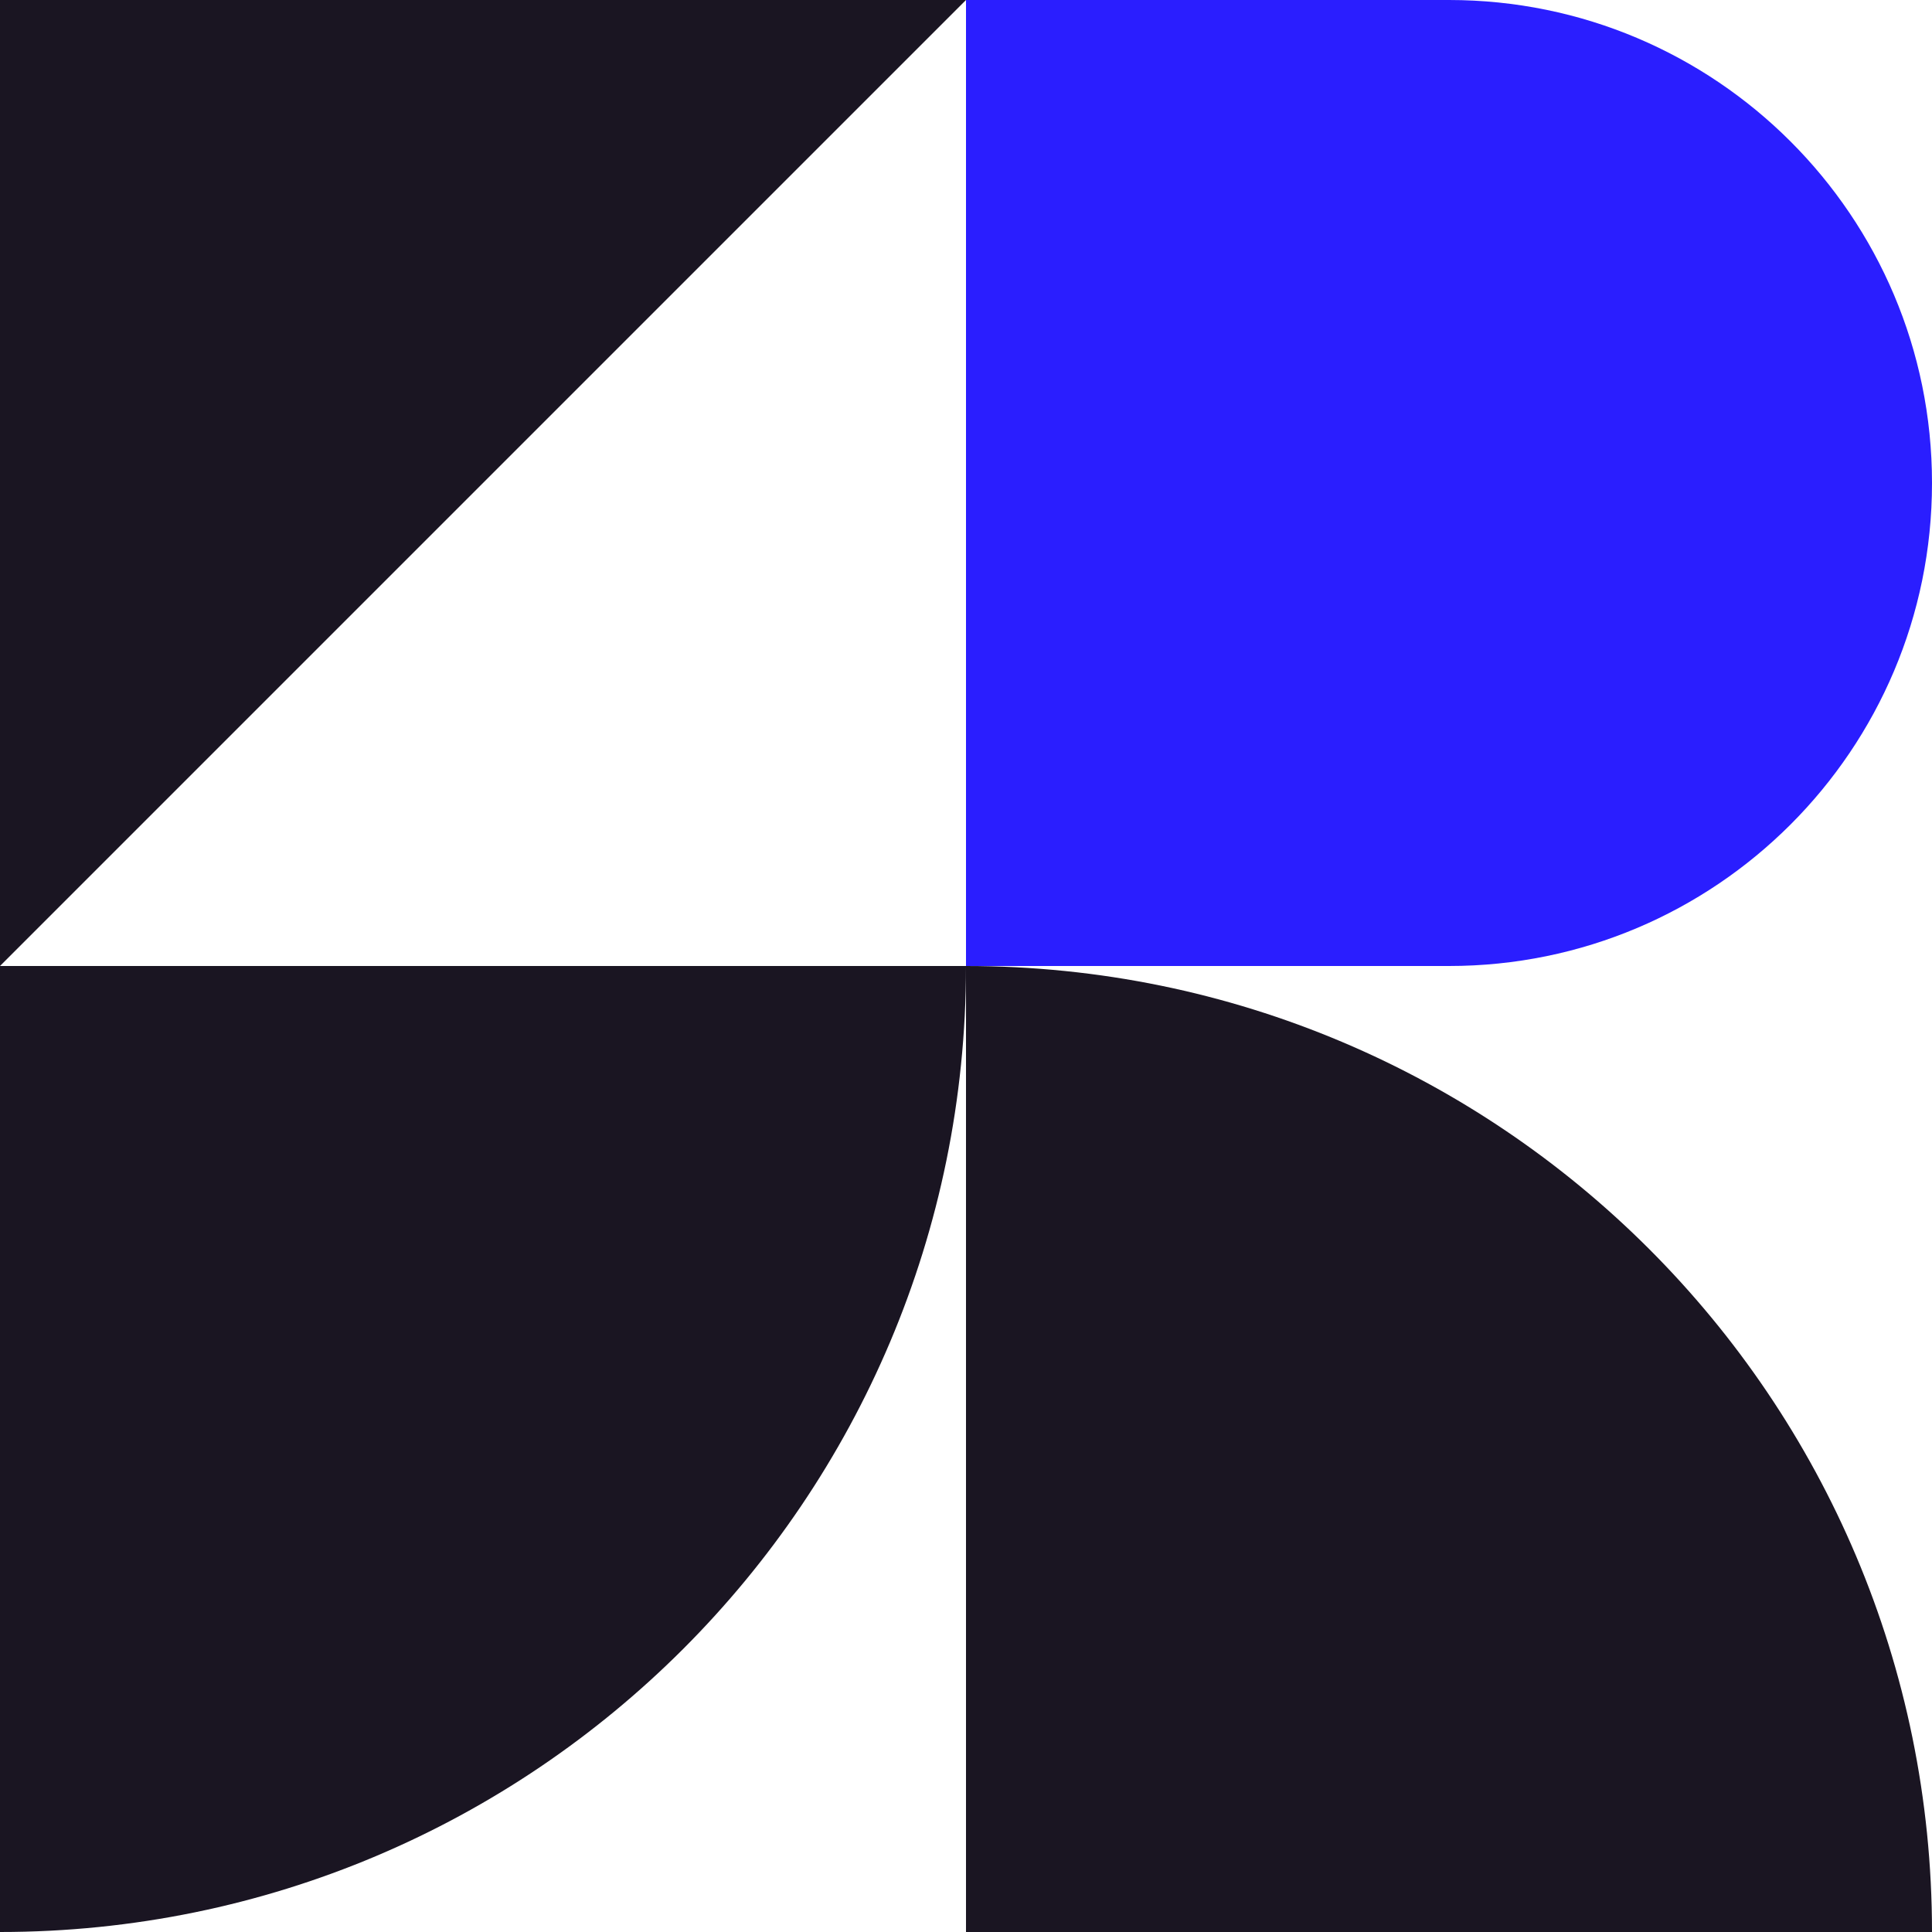
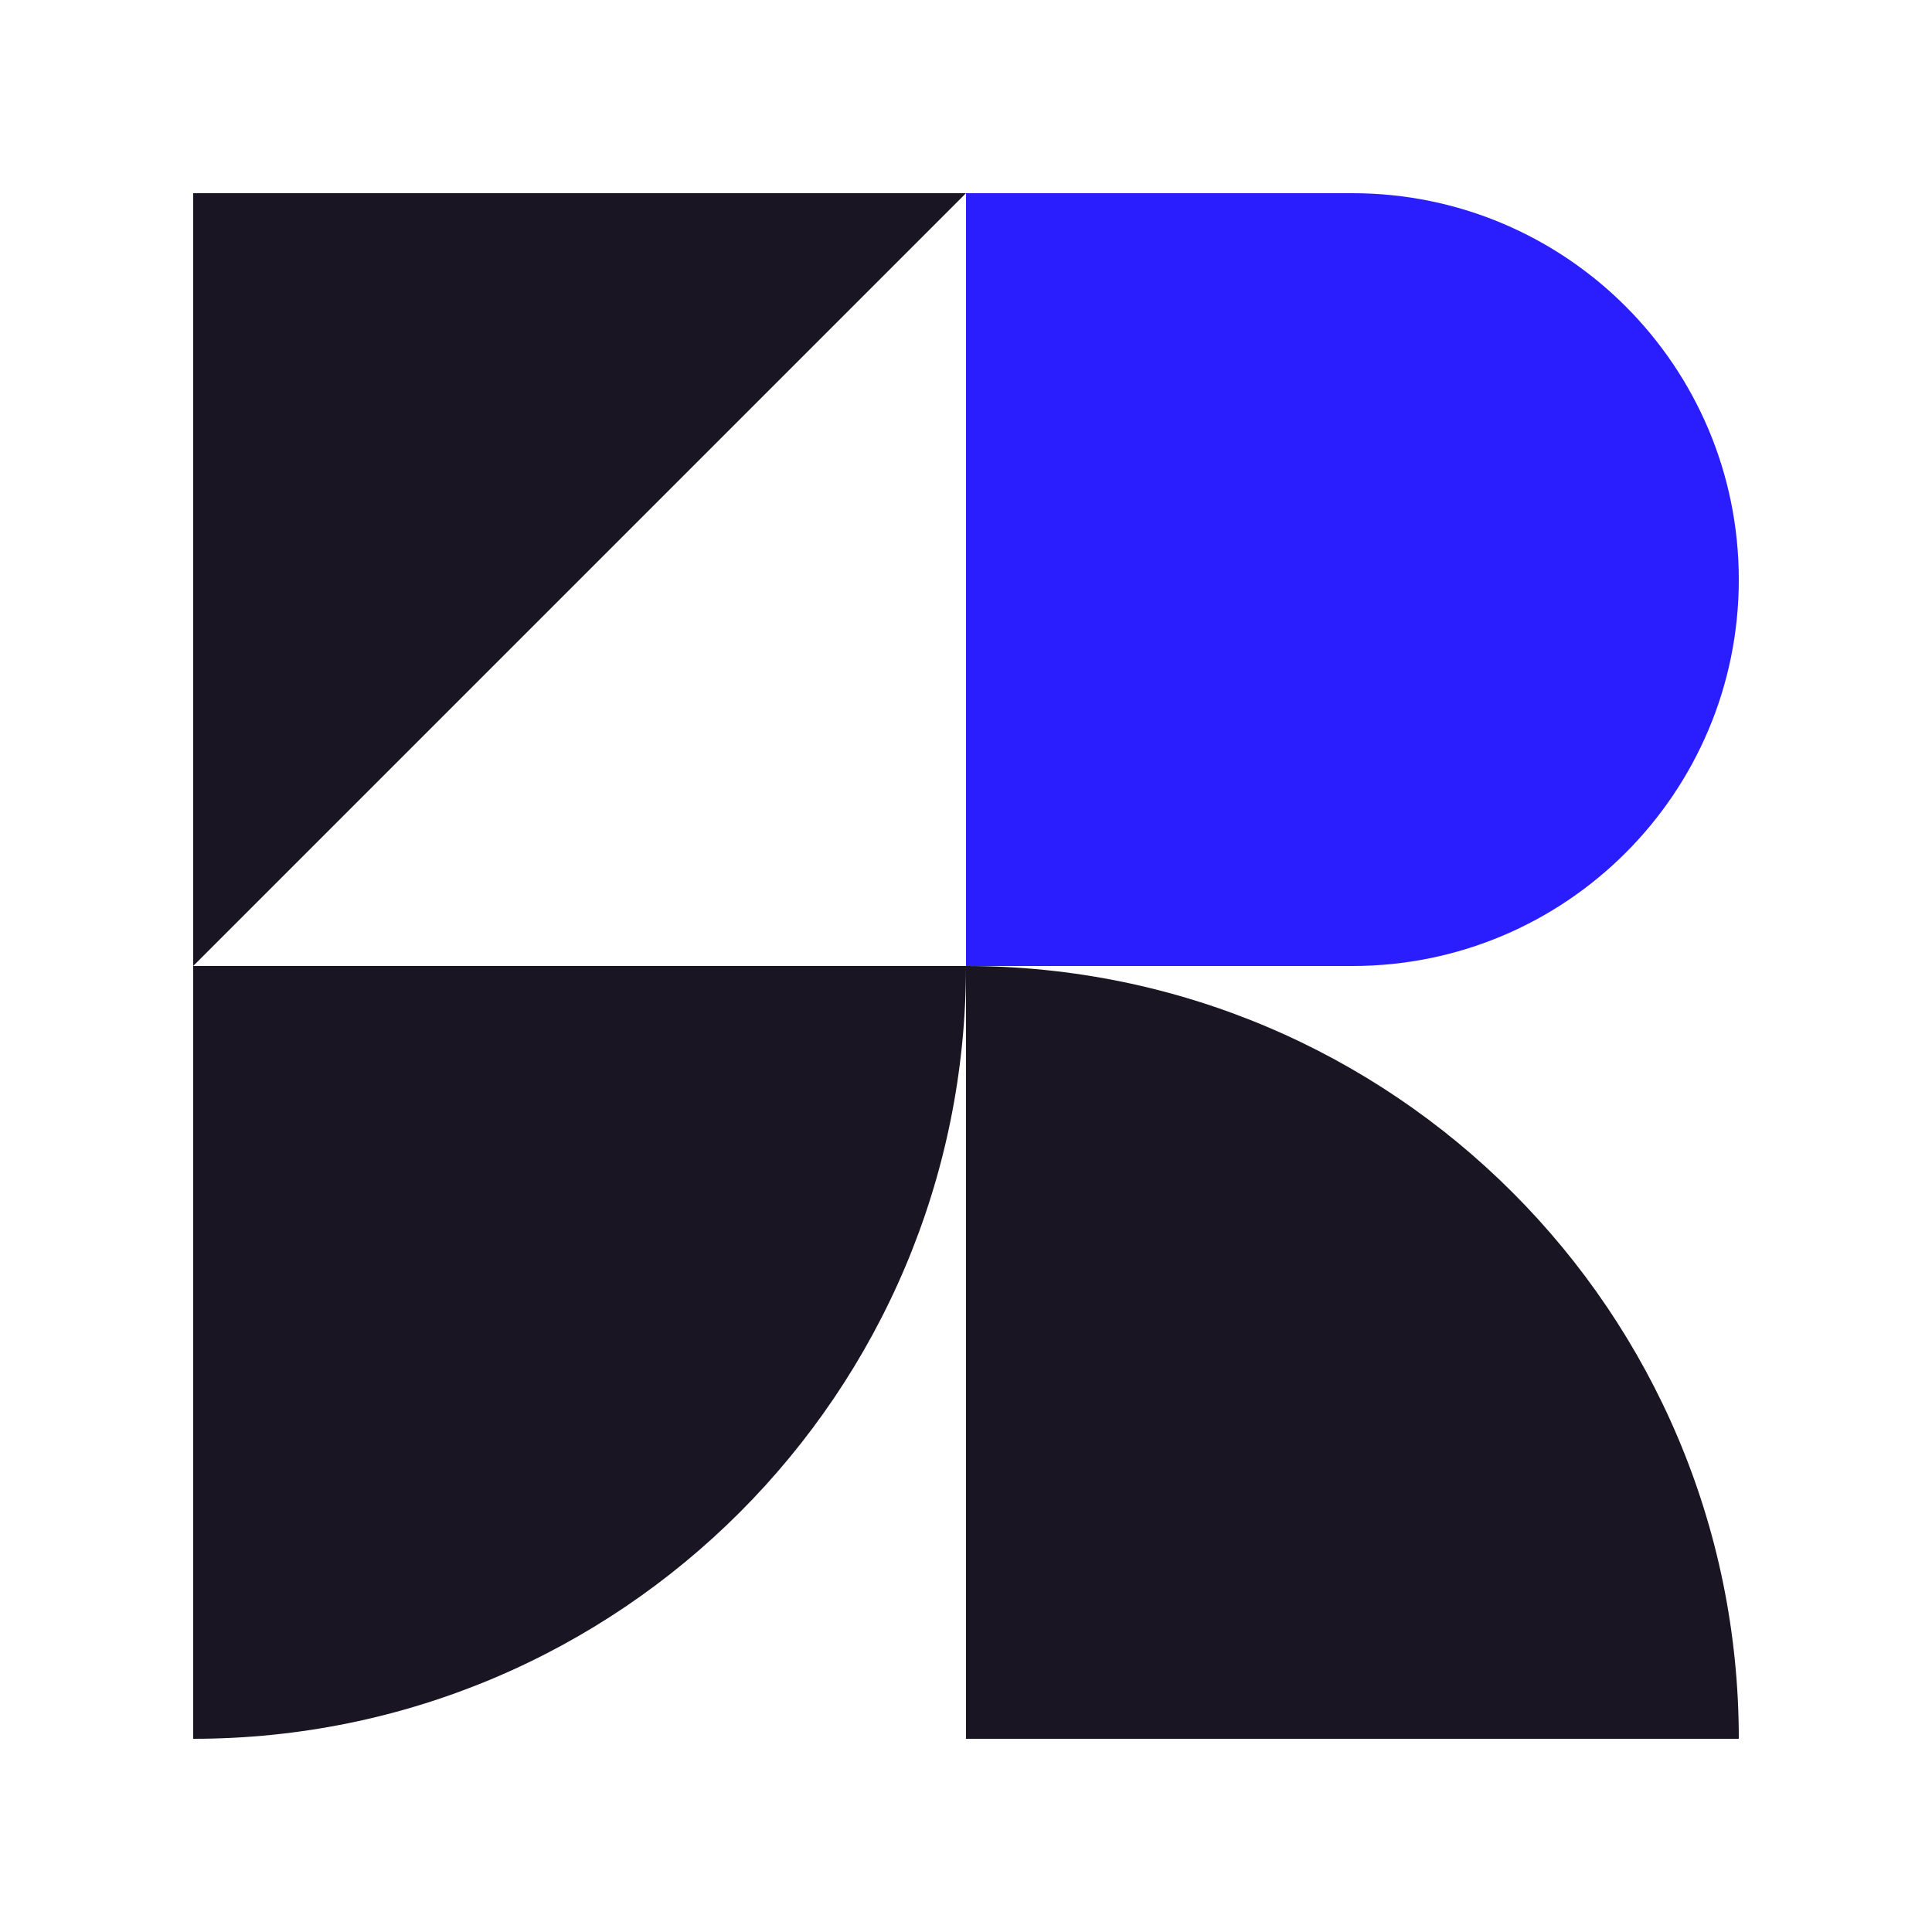
- <svg xmlns="http://www.w3.org/2000/svg" viewBox="0 0 32 32" width="32" height="32">
+ <svg xmlns="http://www.w3.org/2000/svg" viewBox="-4 -4 40 40" width="32" height="32">
  <path fill="#1a1522" d="M0 0H16L0 16Z" />
  <path fill="#2a1eff" d="M16 0H24A8 8 0 0 1 24 16H16Z" />
  <path fill="#1a1522" d="M0 16V32A16 16 0 0 0 16 16Z" />
  <path fill="#1a1522" d="M16 32H32A16 16 0 0 0 16 16Z" />
</svg>
